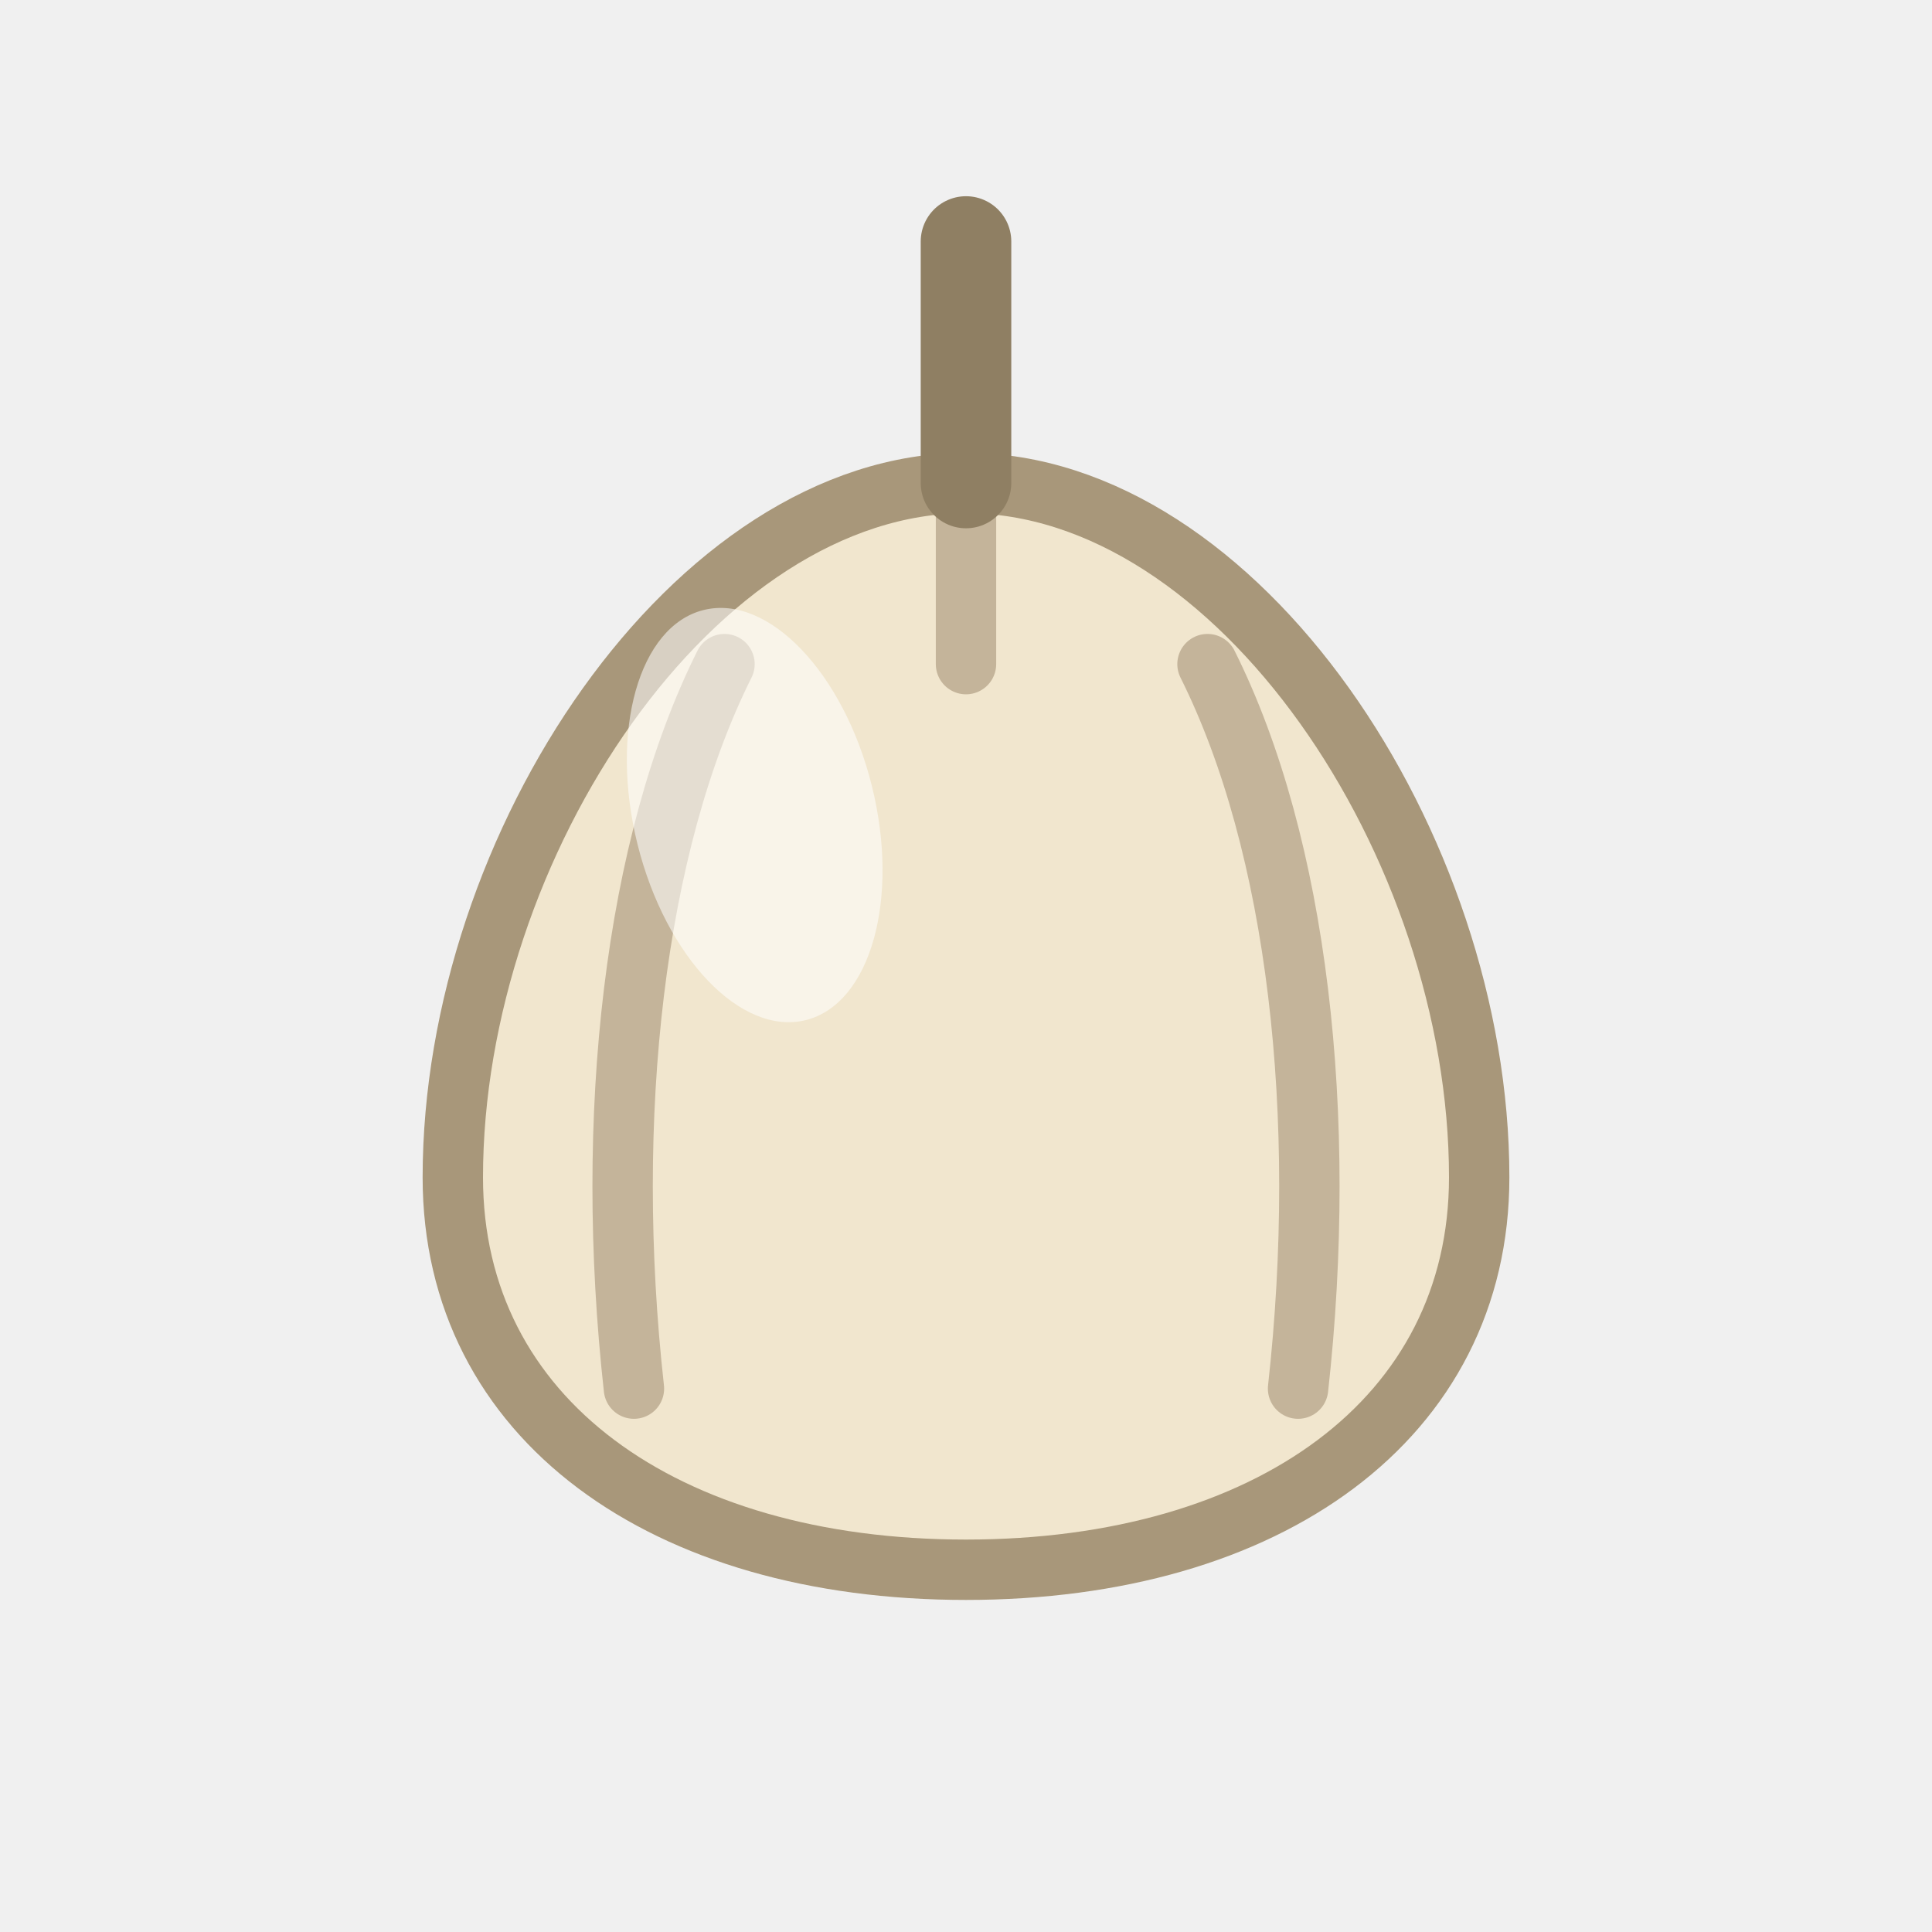
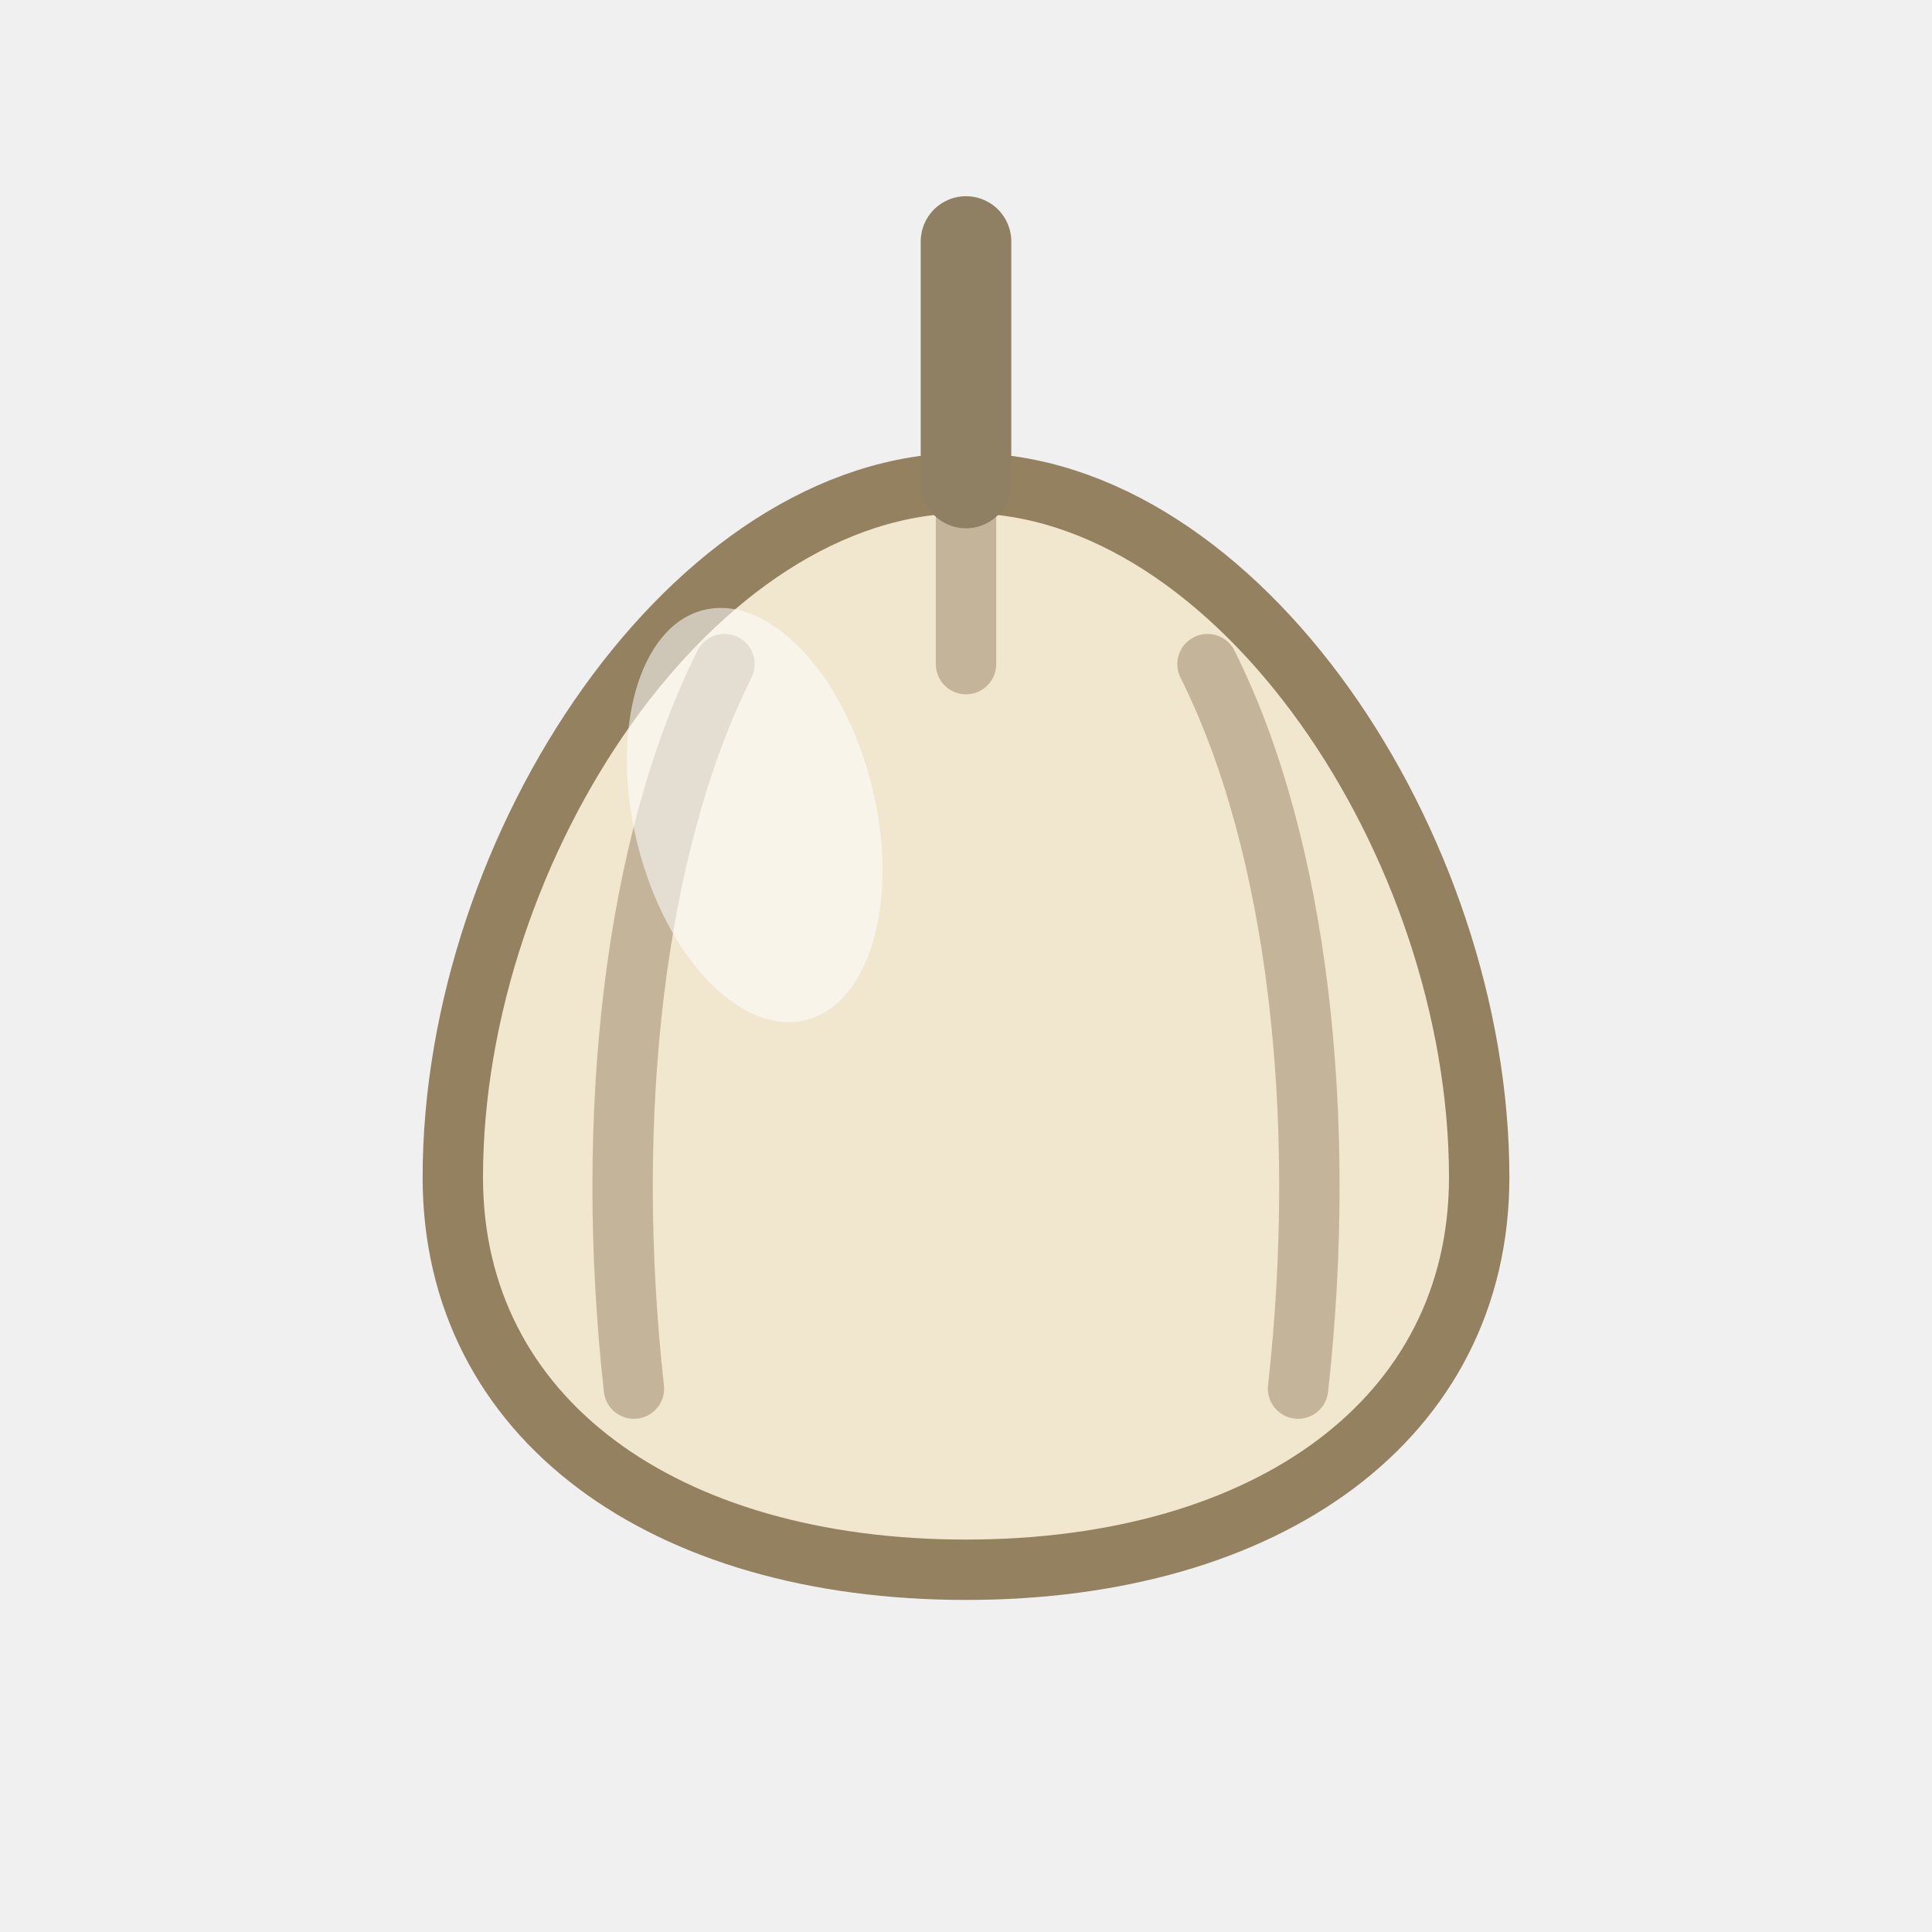
<svg xmlns="http://www.w3.org/2000/svg" viewBox="0 0 64 64" width="64" height="64" role="img" aria-label="大蒜">
-   <path d="M32 16c9 0 17 12 17 23 0 8-7 13-17 13s-17-5-17-13c0-11 8-23 17-23z" fill="#F1E6CE" stroke="#A8977A" stroke-width="2" stroke-linejoin="round" />
+   <path d="M32 16c9 0 17 12 17 23 0 8-7 13-17 13s-17-5-17-13c0-11 8-23 17-23z" fill="#F1E6CE" stroke="#93815F" stroke-width="2" stroke-linejoin="round" />
  <path d="M32 14v8M24 22c-3 6-4 15-3 24M40 22c3 6 4 15 3 24" fill="none" stroke="#C4B49A" stroke-width="2" stroke-linecap="round" />
  <path d="M32 16v-8" stroke="#8F7F63" stroke-width="3" stroke-linecap="round" />
  <ellipse cx="25" cy="27" rx="4" ry="7" transform="rotate(-14 25 27)" fill="#fff" opacity=".55" />
</svg>
